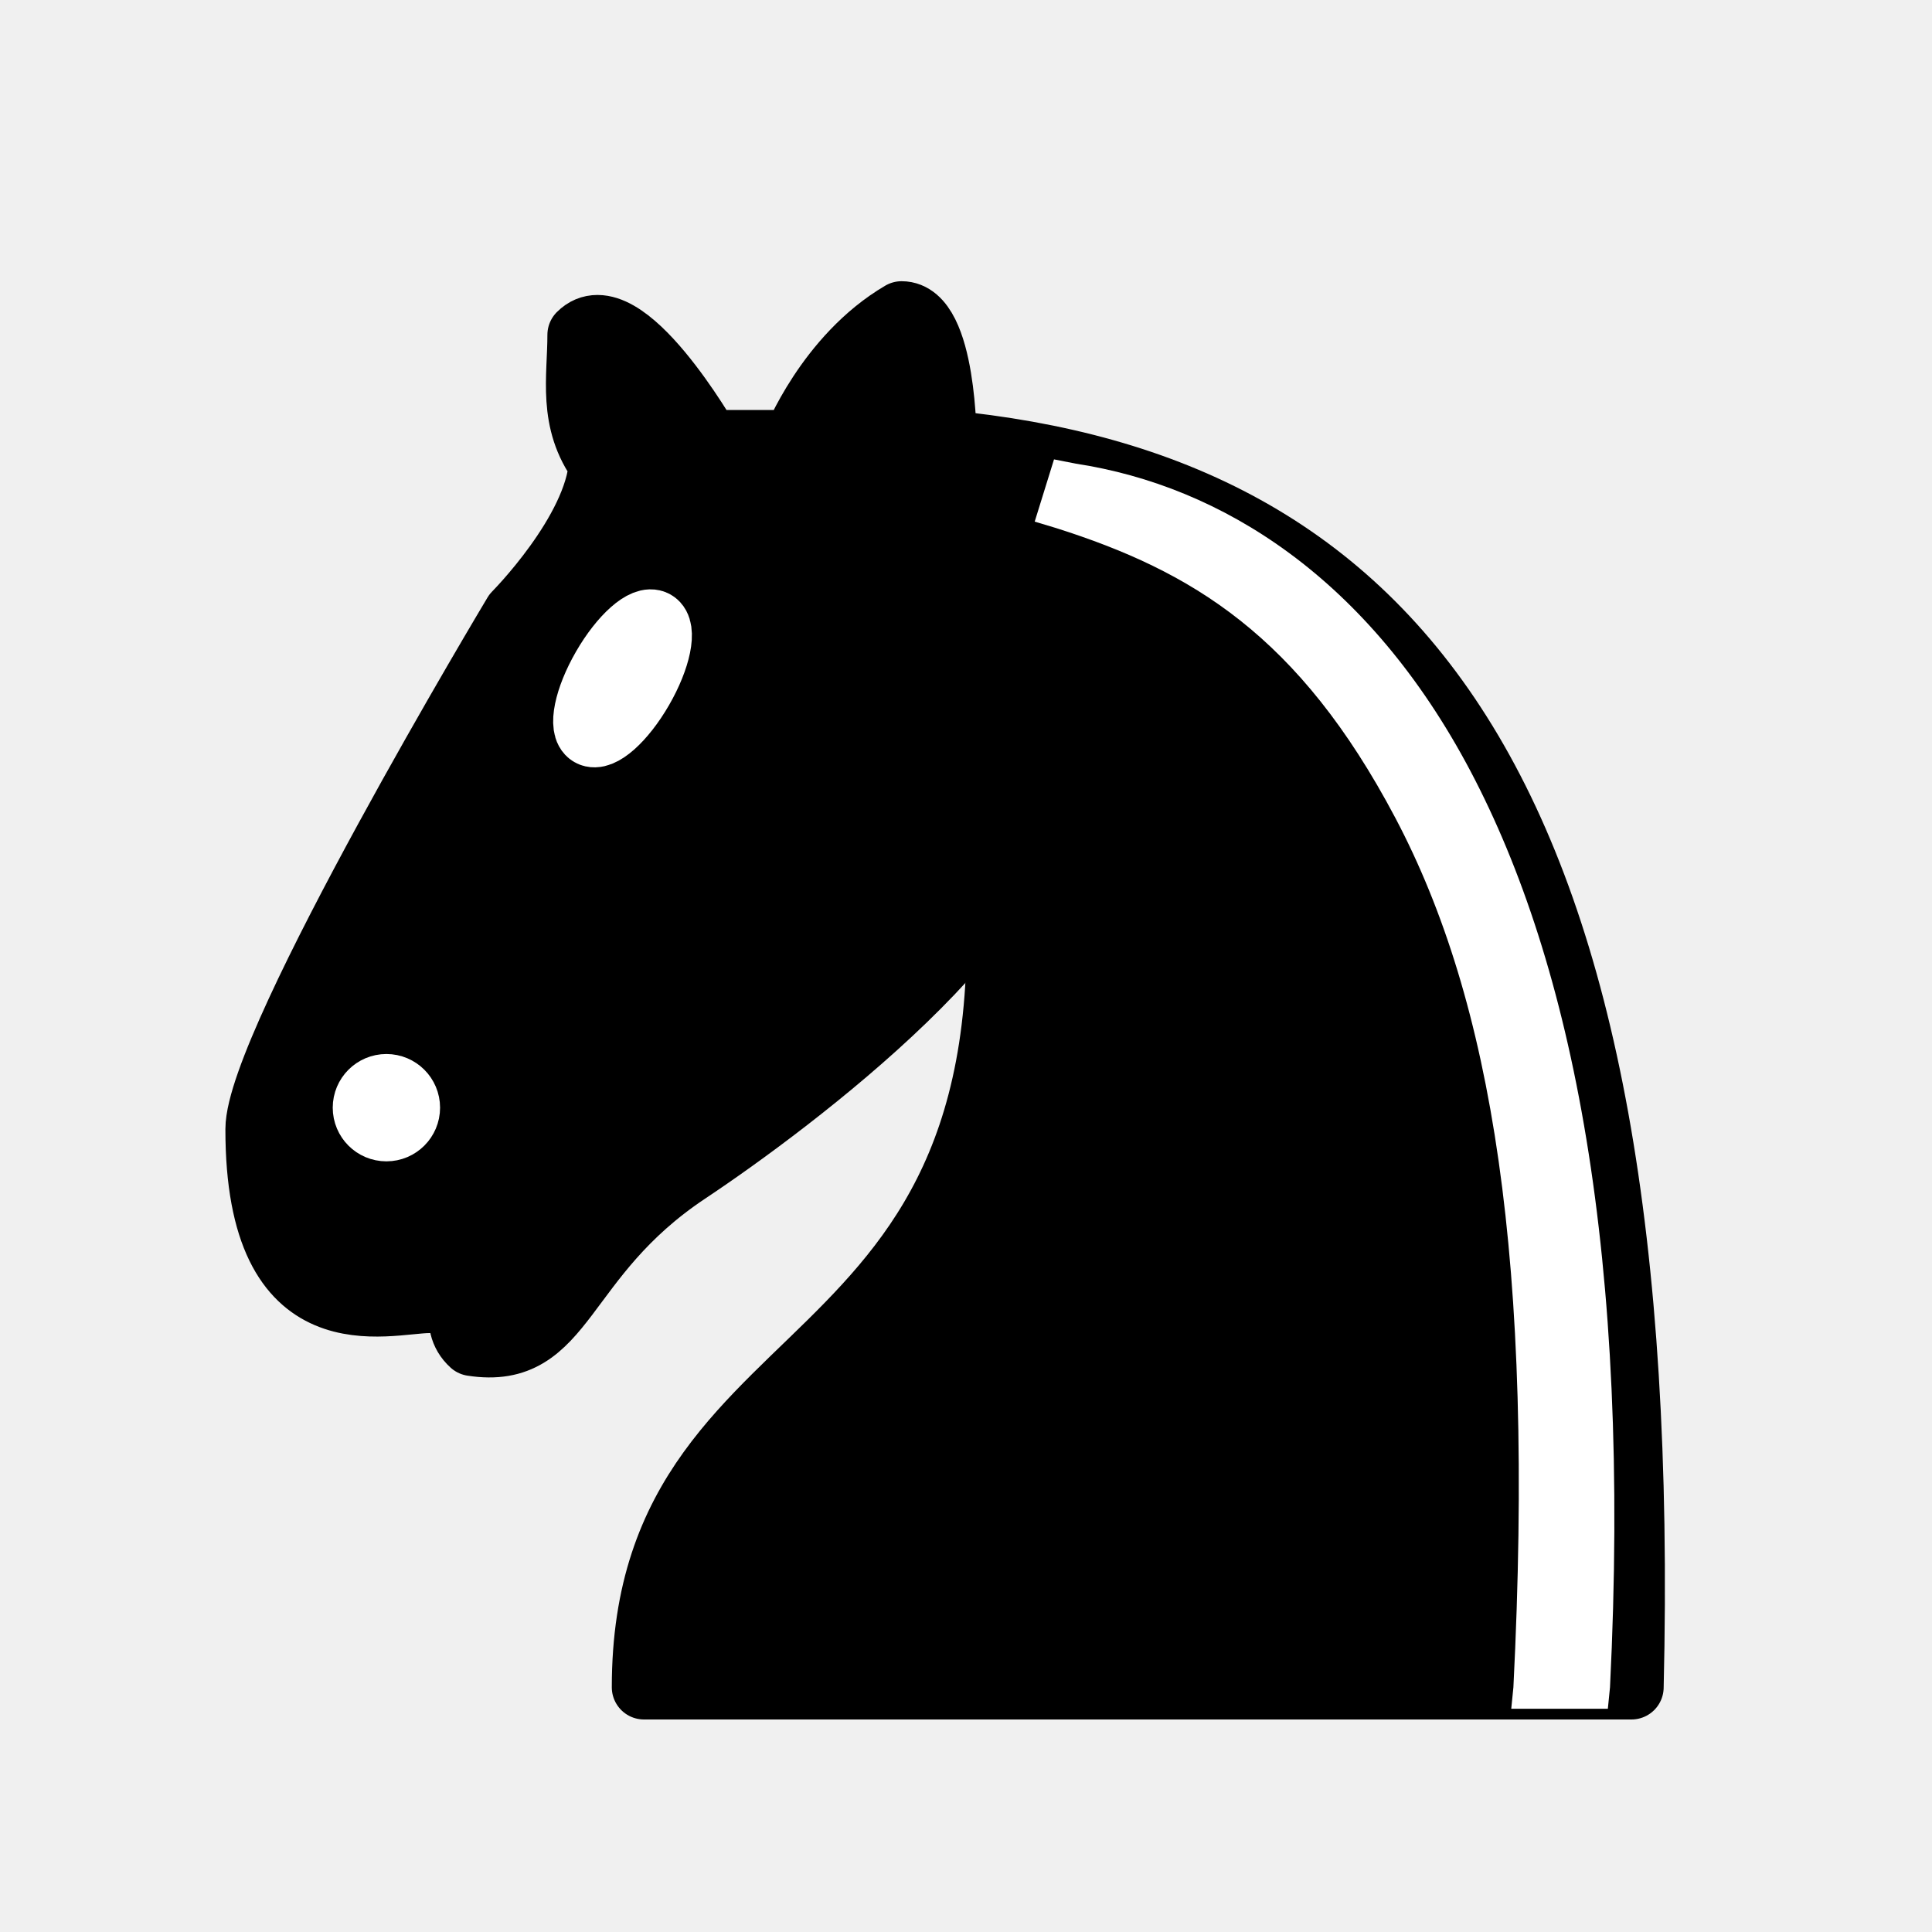
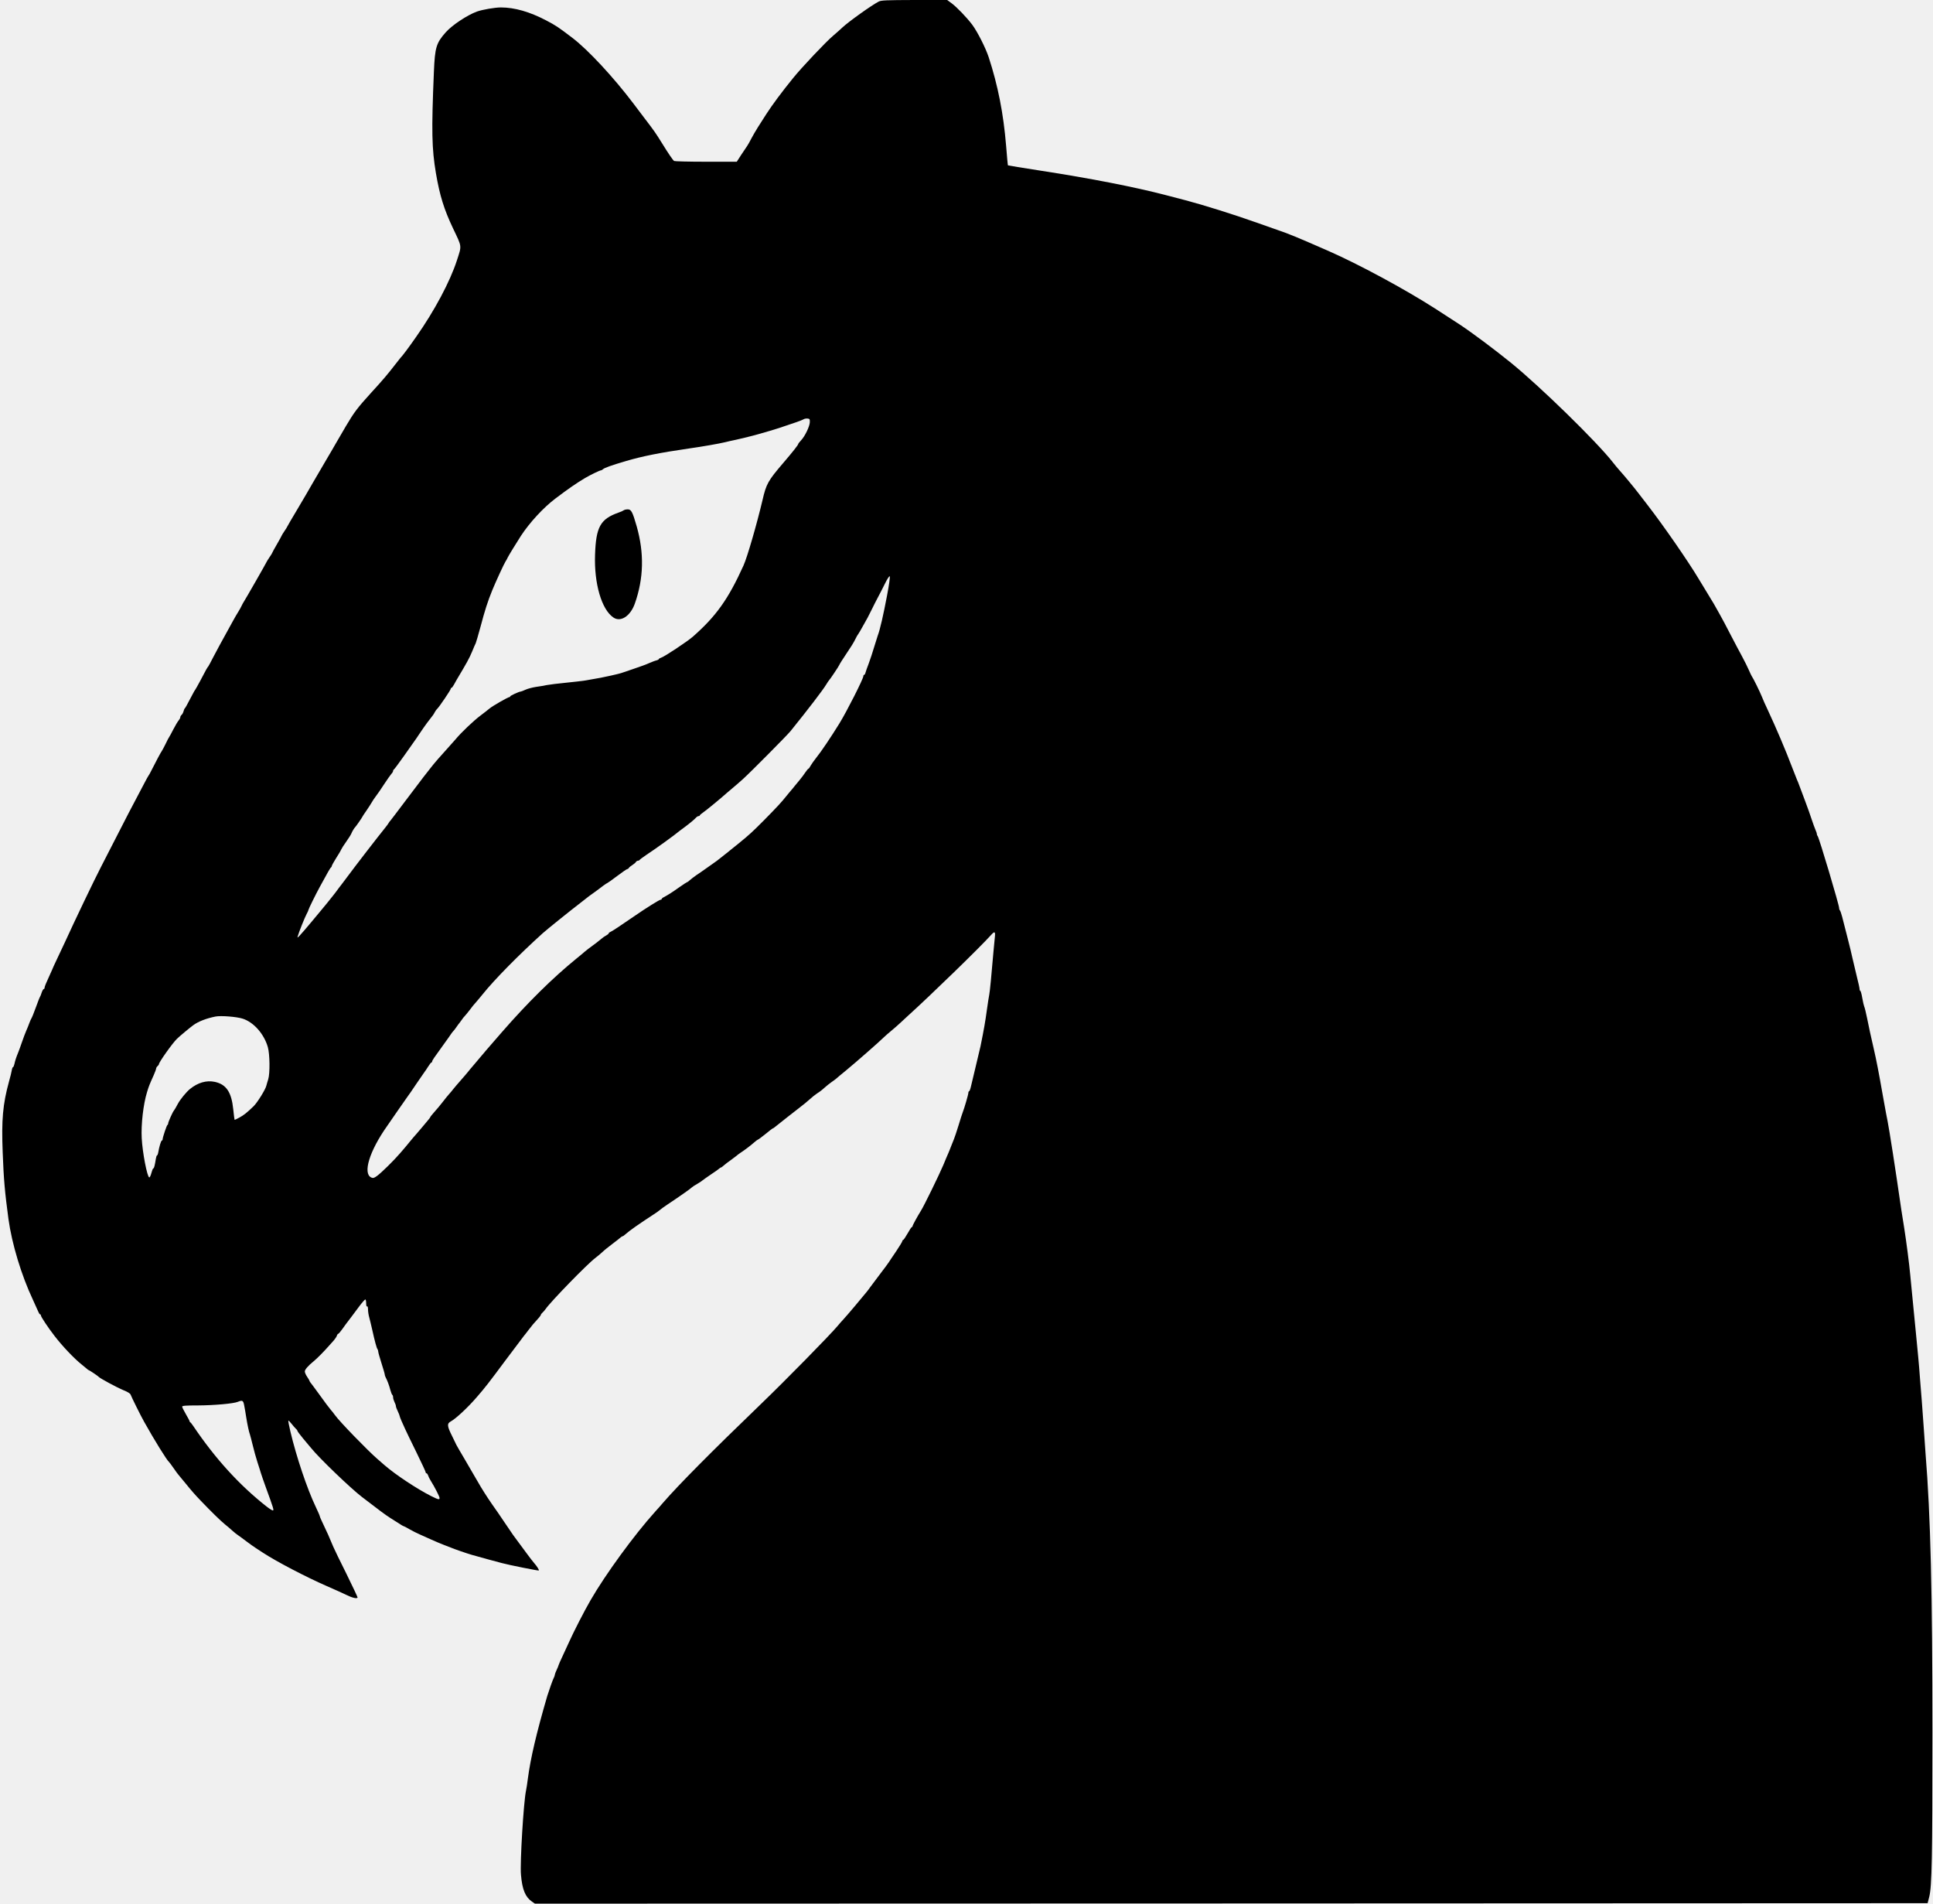
- <svg xmlns="http://www.w3.org/2000/svg" version="1.1" width="45" height="45">
-   <g style="opacity:1; fill:none; fill-opacity:1; fill-rule:evenodd; stroke:#000000; stroke-width:1.5; stroke-linecap:round;stroke-linejoin:round;stroke-miterlimit:4; stroke-dasharray:none; stroke-opacity:1;" transform="translate(0,0.3)">
-     <path d="M 22,10 C 32.5,11 38.5,18 38,39 L 15,39 C 15,30 25,32.5 23,18" style="fill:#000000; stroke:#000000;" />
-     <path d="M 24,18 C 24.38,20.91 18.45,25.37 16,27 C 13,29 13.18,31.34 11,31 C 9.958,30.06 12.41,27.96 11,28 C 10,28 11.19,29.23 10,30 C 9,30 5.997,31 6,26 C 6,24 12,14 12,14 C 12,14 13.89,12.1 14,10.5 C 13.27,9.506 13.5,8.5 13.5,7.5 C 14.5,6.5 16.5,10 16.5,10 L 18.5,10 C 18.5,10 19.28,8.008 21,7 C 22,7 22,10 22,10" style="fill:#000000; stroke:#000000;" />
-     <path d="M 9.5 25.5 A 0.5 0.5 0 1 1 8.5,25.5 A 0.5 0.5 0 1 1 9.5 25.5 z" style="fill:#ffffff; stroke:#ffffff;" />
-     <path d="M 15 15.5 A 0.5 1.5 0 1 1  14,15.5 A 0.5 1.5 0 1 1  15 15.5 z" transform="matrix(0.866,0.5,-0.5,0.866,9.693,-5.173)" style="fill:#ffffff; stroke:#ffffff;" />
-     <path d="M 24.55,10.4 L 24.1,11.85 L 24.6,12 C 27.75,13 30.25,14.49 32.5,18.75 C 34.75,23.01 35.75,29.06 35.25,39 L 35.2,39.5 L 37.45,39.5 L 37.5,39 C 38,28.94 36.62,22.15 34.25,17.66 C 31.88,13.17 28.46,11.02 25.06,10.5 L 24.55,10.4 z " style="fill:#ffffff; stroke:none;" />
+ <svg xmlns="http://www.w3.org/2000/svg" version="1.0" width="2080pt" height="2048pt" viewBox="0 0 2080 2048" preserveAspectRatio="xMidYMid meet">
+   <g transform="translate(0,2048) scale(0.1,-0.1)" fill="#000000" stroke="none">
+     <path d="M9455 20463 c-79 -41 -325 -217 -392 -280 -17 -17 -62 -56 -99 -88 -77 -65 -338 -341 -429 -454 -123 -151 -225 -289 -289 -388 -25 -40 -66 -104 -90 -141 -24 -38 -56 -93 -71 -122 -15 -30 -35 -65 -45 -80 -10 -14 -39 -58 -65 -97 l-47 -73 -331 0 c-183 0 -337 4 -343 8 -14 10 -60 77 -134 197 -64 103 -76 121 -186 265 -36 47 -90 119 -121 160 -213 281 -485 574 -653 702 -155 118 -177 133 -286 190 -174 91 -337 138 -484 138 -64 0 -197 -23 -257 -44 -105 -38 -268 -146 -337 -224 -102 -115 -116 -162 -127 -422 -27 -645 -23 -827 22 -1095 41 -239 87 -388 184 -592 97 -204 95 -180 41 -346 -73 -225 -239 -538 -438 -821 -82 -118 -153 -212 -169 -226 -3 -3 -29 -36 -59 -75 -29 -38 -78 -99 -109 -135 -65 -75 -55 -64 -148 -166 -147 -162 -182 -208 -270 -357 -49 -84 -98 -168 -109 -187 -10 -19 -58 -100 -105 -180 -47 -80 -112 -191 -145 -248 -32 -57 -107 -185 -166 -284 -60 -100 -108 -183 -108 -185 0 -2 -13 -24 -30 -48 -16 -24 -30 -46 -30 -49 0 -2 -22 -43 -50 -91 -28 -48 -50 -89 -50 -91 0 -3 -13 -25 -30 -49 -16 -24 -30 -46 -30 -48 0 -5 -229 -405 -250 -437 -6 -8 -14 -25 -20 -37 -5 -12 -21 -41 -36 -65 -15 -24 -41 -68 -57 -98 -17 -30 -41 -75 -55 -100 -14 -25 -34 -61 -44 -80 -10 -19 -30 -55 -44 -80 -14 -25 -46 -85 -72 -135 -25 -49 -48 -92 -51 -95 -8 -7 -26 -38 -84 -150 -28 -52 -53 -97 -56 -100 -3 -3 -17 -25 -29 -50 -66 -126 -77 -145 -83 -150 -4 -3 -10 -17 -14 -32 -4 -15 -13 -32 -21 -39 -8 -6 -14 -18 -14 -26 0 -7 -8 -22 -17 -33 -10 -11 -36 -54 -58 -97 -22 -43 -42 -80 -45 -83 -3 -3 -21 -36 -39 -75 -19 -38 -37 -72 -40 -75 -6 -5 -70 -125 -115 -215 -11 -22 -22 -42 -25 -45 -3 -3 -26 -43 -50 -90 -24 -47 -56 -107 -71 -135 -29 -52 -132 -251 -277 -535 -47 -91 -100 -194 -118 -230 -69 -133 -280 -573 -388 -810 -14 -30 -50 -108 -81 -172 -31 -65 -56 -120 -56 -123 0 -2 -18 -42 -40 -89 -22 -46 -40 -91 -40 -100 0 -9 -4 -16 -9 -16 -5 0 -15 -17 -22 -37 -6 -21 -15 -42 -19 -48 -4 -5 -24 -57 -45 -115 -21 -58 -42 -110 -47 -116 -4 -6 -14 -28 -22 -50 -7 -21 -23 -59 -34 -84 -11 -25 -32 -81 -47 -125 -15 -44 -33 -93 -40 -110 -20 -48 -33 -88 -40 -122 -4 -18 -10 -33 -15 -33 -4 0 -10 -15 -13 -33 -2 -17 -16 -72 -30 -122 -67 -244 -82 -413 -68 -764 11 -292 23 -424 62 -716 37 -267 139 -605 263 -868 23 -51 49 -107 56 -124 7 -18 16 -33 21 -33 5 0 9 -5 9 -12 0 -14 76 -129 145 -218 85 -111 212 -245 294 -310 24 -19 50 -41 57 -47 7 -7 15 -13 18 -13 6 0 99 -62 106 -71 12 -16 202 -118 268 -145 48 -19 74 -36 78 -49 7 -21 108 -226 145 -291 107 -192 246 -417 269 -434 4 -3 25 -32 48 -65 22 -33 52 -73 66 -88 13 -16 40 -47 58 -70 74 -91 103 -124 167 -191 113 -118 214 -217 261 -255 25 -20 62 -51 82 -70 21 -19 50 -42 66 -52 15 -10 54 -39 87 -64 33 -25 78 -57 100 -71 22 -14 56 -36 75 -49 145 -95 465 -262 685 -358 83 -36 178 -79 213 -96 62 -31 114 -43 120 -28 1 4 -53 119 -120 255 -68 136 -132 267 -142 292 -43 104 -62 147 -125 279 -12 25 -21 48 -21 52 0 5 -20 50 -44 101 -91 191 -206 532 -271 806 -15 63 -25 116 -22 118 2 3 17 -12 33 -32 16 -21 37 -44 46 -53 10 -8 18 -19 18 -24 0 -5 27 -41 60 -81 33 -39 72 -86 88 -105 86 -107 424 -432 547 -526 184 -142 256 -195 305 -226 126 -81 140 -89 146 -89 3 0 31 -15 62 -33 31 -18 80 -42 107 -54 28 -12 84 -37 125 -56 41 -19 102 -44 135 -57 33 -12 69 -26 80 -31 35 -15 168 -61 220 -76 109 -31 252 -70 325 -89 81 -22 394 -84 398 -80 5 6 -20 46 -51 81 -15 18 -49 61 -75 97 -40 55 -125 170 -150 203 -4 6 -34 51 -68 100 -33 50 -76 113 -95 140 -94 133 -130 188 -185 278 -32 54 -65 110 -73 125 -8 15 -53 92 -100 172 -47 80 -88 149 -90 155 -2 5 -23 49 -47 97 -53 106 -56 133 -13 156 56 31 184 150 281 263 90 104 123 146 311 399 105 140 193 257 196 260 3 3 25 30 47 60 38 50 53 68 115 136 10 12 19 25 19 29 0 4 8 15 18 24 10 9 25 26 33 38 54 79 445 481 532 547 26 20 62 50 80 67 17 17 66 56 107 87 41 31 81 62 88 69 7 7 17 13 21 13 5 0 19 10 33 23 46 41 144 109 297 209 31 20 63 42 71 50 8 8 44 34 80 58 125 83 255 174 265 186 6 6 31 23 57 37 26 15 53 33 60 40 7 6 47 34 88 62 41 27 81 55 88 62 7 7 17 13 20 13 4 0 18 10 32 23 14 13 46 37 72 55 25 18 52 38 60 45 7 7 27 22 43 33 44 28 115 82 152 115 18 16 36 29 39 29 4 0 40 27 81 60 40 33 75 60 78 60 3 0 13 6 22 14 92 74 192 152 258 203 44 33 98 78 120 98 22 21 58 49 79 63 22 13 57 40 78 60 21 19 55 46 75 60 21 14 43 31 49 36 6 6 55 47 109 91 100 82 360 310 405 355 14 14 50 45 80 70 30 25 74 63 97 85 23 22 59 55 80 74 248 224 779 740 901 876 35 39 44 32 37 -27 -3 -29 -10 -100 -15 -158 -21 -250 -39 -433 -45 -460 -4 -16 -15 -91 -26 -167 -16 -119 -32 -211 -68 -388 -5 -22 -28 -119 -51 -215 -23 -96 -47 -196 -53 -222 -6 -27 -15 -48 -19 -48 -4 0 -8 -8 -8 -17 0 -18 -44 -168 -60 -208 -5 -11 -25 -74 -45 -140 -20 -66 -43 -133 -50 -150 -7 -16 -20 -50 -30 -75 -9 -25 -23 -58 -30 -75 -8 -16 -32 -75 -55 -130 -44 -104 -207 -438 -240 -490 -37 -59 -90 -156 -90 -165 0 -6 -3 -10 -7 -10 -5 0 -26 -32 -47 -70 -22 -39 -43 -70 -48 -70 -4 0 -8 -5 -8 -11 0 -6 -30 -56 -67 -111 -38 -55 -72 -107 -78 -116 -5 -9 -50 -70 -100 -135 -49 -65 -97 -128 -105 -140 -17 -26 -33 -45 -161 -198 -53 -63 -110 -129 -128 -148 -17 -18 -43 -47 -57 -65 -83 -99 -567 -592 -825 -840 -542 -522 -886 -869 -1056 -1065 -21 -25 -59 -68 -84 -95 -225 -250 -533 -672 -694 -951 -66 -113 -186 -348 -229 -445 -16 -36 -48 -106 -72 -156 -24 -51 -44 -96 -44 -100 -1 -5 -9 -27 -20 -49 -11 -22 -19 -46 -20 -53 0 -7 -4 -20 -10 -30 -10 -17 -54 -142 -71 -197 -115 -394 -180 -669 -209 -890 -6 -49 -15 -108 -20 -130 -26 -121 -66 -779 -54 -905 13 -158 47 -239 118 -288 l32 -22 7493 2 7493 3 18 70 c28 113 34 421 34 1760 0 1504 -20 2339 -74 3005 -5 69 -14 197 -20 285 -6 88 -15 212 -20 275 -5 63 -14 176 -20 250 -5 74 -14 178 -19 230 -5 52 -16 169 -25 260 -30 314 -37 385 -46 470 -5 47 -12 117 -15 155 -10 113 -42 359 -65 505 -12 74 -26 162 -31 195 -66 459 -129 859 -148 955 -10 46 -15 77 -52 280 -42 240 -71 388 -95 490 -37 160 -51 226 -74 340 -12 58 -25 112 -30 121 -4 9 -14 50 -21 92 -7 43 -17 77 -21 77 -4 0 -8 9 -8 19 0 10 -13 70 -29 132 -15 63 -36 150 -46 194 -9 44 -35 150 -57 235 -22 85 -47 182 -55 215 -9 33 -19 64 -24 70 -5 5 -9 16 -9 26 0 33 -216 758 -231 774 -5 5 -9 15 -9 23 0 8 -7 28 -15 45 -8 18 -25 66 -39 107 -13 41 -45 131 -71 200 -26 69 -54 143 -62 165 -8 22 -20 54 -28 70 -7 17 -31 77 -53 135 -64 170 -172 424 -259 610 -25 52 -54 117 -64 144 -21 53 -96 205 -109 221 -4 6 -18 35 -31 65 -13 30 -45 95 -72 145 -27 49 -84 157 -127 240 -42 82 -95 182 -117 220 -22 39 -50 88 -62 110 -13 22 -52 87 -88 145 -35 58 -69 114 -76 125 -109 183 -379 573 -547 790 -47 61 -94 122 -105 136 -37 49 -157 194 -194 234 -20 22 -56 65 -79 95 -172 219 -776 809 -1092 1066 -183 148 -417 323 -553 413 -24 16 -177 115 -267 173 -325 208 -817 474 -1145 618 -352 154 -418 181 -540 223 -55 19 -158 56 -230 81 -247 88 -576 191 -770 242 -77 20 -174 45 -215 56 -325 85 -803 179 -1343 262 -191 30 -349 55 -351 57 -2 2 -11 98 -20 213 -28 343 -88 647 -187 950 -34 103 -122 276 -178 351 -59 78 -167 190 -220 229 l-49 36 -353 0 c-303 -1 -358 -3 -384 -17z m-741 -4526 c-2 -45 -52 -150 -94 -194 -16 -18 -30 -34 -30 -38 0 -11 -57 -83 -163 -207 -162 -189 -182 -224 -222 -398 -60 -255 -164 -615 -205 -705 -164 -362 -294 -544 -545 -765 -61 -53 -310 -218 -342 -226 -13 -4 -23 -10 -23 -14 0 -4 -12 -11 -27 -15 -15 -3 -50 -17 -78 -29 -27 -13 -102 -40 -165 -61 -63 -21 -124 -42 -135 -46 -11 -4 -60 -16 -110 -27 -83 -19 -116 -25 -272 -52 -32 -5 -128 -17 -213 -25 -85 -8 -177 -20 -205 -25 -27 -6 -81 -15 -118 -20 -38 -6 -88 -19 -112 -30 -24 -11 -47 -20 -52 -20 -17 0 -113 -44 -113 -52 0 -4 -5 -8 -10 -8 -14 0 -180 -95 -212 -122 -15 -13 -60 -48 -100 -78 -74 -56 -207 -182 -267 -255 -19 -22 -59 -67 -90 -101 -66 -72 -137 -153 -180 -209 -17 -22 -51 -66 -76 -97 -24 -31 -113 -148 -197 -260 -84 -112 -155 -205 -158 -208 -4 -3 -11 -12 -16 -21 -5 -9 -21 -32 -36 -50 -84 -104 -316 -404 -413 -535 -22 -29 -61 -82 -88 -116 -26 -35 -50 -68 -55 -73 -13 -18 -136 -170 -142 -175 -3 -3 -48 -57 -100 -120 -52 -63 -108 -127 -124 -144 -27 -28 -28 -28 -21 -5 13 46 75 200 95 237 11 20 20 40 20 45 0 8 77 165 122 247 84 155 113 205 120 208 4 2 8 9 8 15 1 7 21 44 45 82 25 39 50 80 55 93 6 13 30 52 55 86 24 34 49 73 55 87 11 27 32 61 41 69 8 7 79 109 79 114 0 2 19 31 43 65 23 34 49 74 58 90 8 15 29 46 45 67 17 21 56 79 88 128 32 49 67 98 77 110 11 11 19 25 19 32 0 7 4 14 9 16 4 2 55 70 112 151 57 82 114 163 127 180 12 18 36 52 52 77 38 57 94 133 129 176 4 5 14 21 21 35 7 13 19 29 25 34 19 16 145 202 145 214 0 6 4 11 8 11 5 0 16 15 26 33 9 17 22 41 29 52 111 186 137 233 167 305 17 41 34 82 39 90 4 8 27 87 51 175 48 181 77 272 127 395 36 88 126 284 143 310 6 8 16 26 22 40 14 28 85 144 144 236 93 142 241 303 371 401 143 108 223 163 318 220 56 33 159 83 172 83 5 0 14 5 20 11 16 16 93 43 249 89 181 53 361 89 684 136 130 18 328 53 370 64 19 5 46 11 60 14 76 15 254 58 310 75 36 11 92 27 125 36 56 16 106 32 278 91 38 13 76 28 85 34 9 5 28 9 42 7 22 -2 25 -6 24 -40z m831 -1864 c-39 -207 -76 -369 -100 -431 -7 -20 -25 -77 -40 -127 -14 -49 -40 -126 -56 -170 -17 -44 -33 -90 -36 -102 -3 -13 -9 -23 -14 -23 -5 0 -9 -7 -9 -15 0 -27 -178 -379 -257 -507 -94 -152 -197 -305 -252 -373 -22 -27 -48 -65 -58 -82 -9 -18 -20 -33 -24 -33 -3 0 -18 -17 -32 -38 -13 -21 -43 -60 -66 -88 -23 -27 -45 -54 -49 -59 -4 -6 -30 -38 -58 -70 -28 -33 -59 -71 -70 -85 -29 -37 -188 -202 -284 -295 -84 -82 -119 -111 -321 -273 -112 -89 -112 -89 -149 -114 -14 -9 -47 -33 -75 -53 -27 -19 -72 -51 -100 -69 -27 -19 -60 -44 -72 -55 -12 -12 -25 -21 -29 -21 -3 0 -43 -26 -87 -57 -80 -57 -119 -81 -164 -105 -13 -6 -23 -15 -23 -20 0 -4 -6 -8 -13 -8 -12 0 -158 -91 -272 -170 -158 -109 -252 -171 -267 -176 -10 -4 -18 -10 -18 -15 0 -5 -12 -15 -27 -23 -16 -8 -37 -23 -48 -33 -19 -17 -80 -64 -141 -108 -15 -11 -32 -25 -38 -30 -6 -6 -49 -42 -96 -80 -252 -205 -524 -473 -801 -791 -90 -103 -148 -170 -171 -197 -12 -16 -32 -38 -43 -51 -11 -12 -40 -47 -65 -77 -25 -29 -47 -56 -50 -59 -3 -3 -16 -18 -28 -34 -12 -15 -49 -59 -82 -96 -33 -37 -70 -81 -82 -96 -12 -16 -32 -40 -45 -54 -13 -14 -44 -52 -69 -85 -25 -32 -65 -81 -90 -108 -24 -27 -44 -52 -44 -55 0 -4 -17 -26 -38 -50 -20 -23 -46 -54 -57 -68 -11 -13 -35 -41 -53 -62 -18 -20 -50 -57 -70 -82 -20 -25 -41 -50 -47 -57 -5 -6 -32 -37 -60 -70 -67 -78 -200 -209 -248 -244 -32 -23 -42 -26 -62 -17 -94 43 -19 286 170 553 7 11 59 85 114 165 55 80 104 150 109 156 5 5 47 66 93 135 46 68 86 126 89 129 3 3 19 26 35 52 17 27 33 48 38 48 4 0 7 4 7 10 0 11 19 39 120 178 41 57 80 111 85 120 6 9 15 21 21 27 6 5 22 26 35 45 13 19 28 40 34 46 5 6 17 22 25 34 8 13 22 30 31 39 9 9 33 39 54 66 20 28 51 66 69 85 17 19 49 58 71 85 125 156 388 423 645 655 42 38 289 237 414 333 15 12 38 30 50 39 11 10 50 39 86 64 36 26 82 60 102 76 20 15 40 28 43 28 3 0 51 34 105 75 54 41 104 75 109 75 6 0 14 6 18 13 4 7 22 21 38 31 17 11 34 25 38 33 4 7 14 13 22 13 7 0 15 4 17 8 2 5 35 29 73 55 104 68 302 211 359 259 6 4 29 22 51 38 58 43 106 83 124 103 8 9 21 17 28 17 7 0 13 3 13 8 0 4 17 18 37 32 30 20 199 159 249 205 6 5 36 30 65 55 30 25 81 69 114 99 84 76 473 468 512 516 193 239 348 442 383 500 13 22 27 42 30 45 9 7 110 158 110 164 0 3 13 24 28 48 113 170 123 186 149 238 9 19 22 42 29 50 6 8 26 42 44 75 19 33 43 78 56 100 12 22 34 66 49 97 15 31 42 85 61 120 19 35 53 102 77 150 24 49 46 83 51 78 5 -5 -7 -92 -29 -207z m-6934 -4552 c119 -38 230 -164 271 -306 22 -77 24 -285 4 -347 -8 -24 -16 -54 -20 -68 -9 -41 -97 -182 -136 -220 -72 -70 -106 -97 -154 -123 -27 -15 -50 -26 -52 -24 -1 1 -8 52 -14 112 -19 186 -75 269 -199 296 -89 19 -182 -8 -267 -77 -41 -34 -105 -112 -130 -159 -18 -35 -39 -70 -44 -75 -11 -11 -60 -121 -60 -134 0 -8 -3 -16 -8 -18 -8 -3 -52 -135 -52 -155 0 -7 -4 -13 -8 -13 -9 0 -29 -67 -39 -127 -3 -18 -9 -33 -13 -33 -4 0 -10 -17 -13 -37 -11 -70 -19 -103 -27 -103 -5 0 -14 -23 -21 -50 -7 -28 -18 -49 -23 -47 -23 8 -73 268 -81 422 -8 147 17 366 57 495 20 66 26 81 72 183 14 32 26 64 26 71 0 7 7 19 15 26 8 7 15 16 15 21 0 21 146 227 195 274 25 25 143 123 175 146 56 41 144 74 240 93 58 11 226 -2 291 -23z m1329 -3062 c0 -24 4 -38 10 -34 6 4 10 -9 10 -33 0 -21 6 -61 14 -88 7 -27 21 -83 30 -124 29 -131 49 -205 58 -214 4 -6 8 -18 8 -27 0 -9 16 -65 35 -125 19 -59 35 -114 35 -121 0 -7 4 -21 10 -31 17 -32 38 -87 50 -135 7 -26 17 -50 21 -53 5 -3 9 -15 9 -27 0 -12 7 -35 15 -51 8 -15 15 -35 15 -43 0 -8 9 -33 20 -55 11 -23 20 -46 20 -50 0 -5 9 -29 20 -54 11 -24 29 -65 41 -91 12 -27 66 -138 120 -248 54 -111 99 -206 99 -213 0 -7 4 -12 9 -12 5 0 13 -10 17 -22 4 -13 17 -40 30 -60 40 -63 94 -169 94 -184 0 -21 -13 -18 -93 22 -150 76 -379 227 -499 331 -17 15 -52 46 -77 67 -105 91 -407 402 -456 471 -16 22 -36 48 -45 57 -18 21 -59 75 -144 193 -36 50 -70 95 -76 102 -5 7 -10 15 -10 18 0 3 -11 23 -25 43 -14 20 -25 46 -25 57 0 21 35 61 95 110 36 29 112 106 168 170 15 17 38 42 51 57 13 15 27 37 31 48 3 11 10 20 14 20 4 0 23 21 42 48 18 26 37 52 41 57 11 14 88 115 149 198 28 37 55 67 60 67 5 0 9 -18 9 -41z m-1312 -1101 c6 -29 15 -84 21 -123 13 -82 30 -162 41 -190 4 -11 17 -63 30 -115 12 -52 35 -133 50 -180 15 -47 33 -101 38 -120 6 -19 29 -87 52 -150 83 -227 90 -250 76 -250 -7 0 -38 19 -67 42 -293 230 -552 515 -787 863 -15 22 -30 42 -34 43 -5 2 -8 7 -8 12 0 4 -18 39 -40 76 -22 38 -40 74 -40 81 0 10 40 13 173 13 171 1 380 19 427 39 49 20 58 15 68 -41z" />
+     <path d="M6715 14992 c-6 -5 -32 -17 -60 -27 -195 -69 -242 -154 -252 -453 -11 -309 70 -589 197 -675 78 -54 183 14 231 149 96 272 102 543 20 832 -45 157 -59 182 -96 182 -17 0 -35 -4 -40 -8z" />
  </g>
</svg>
